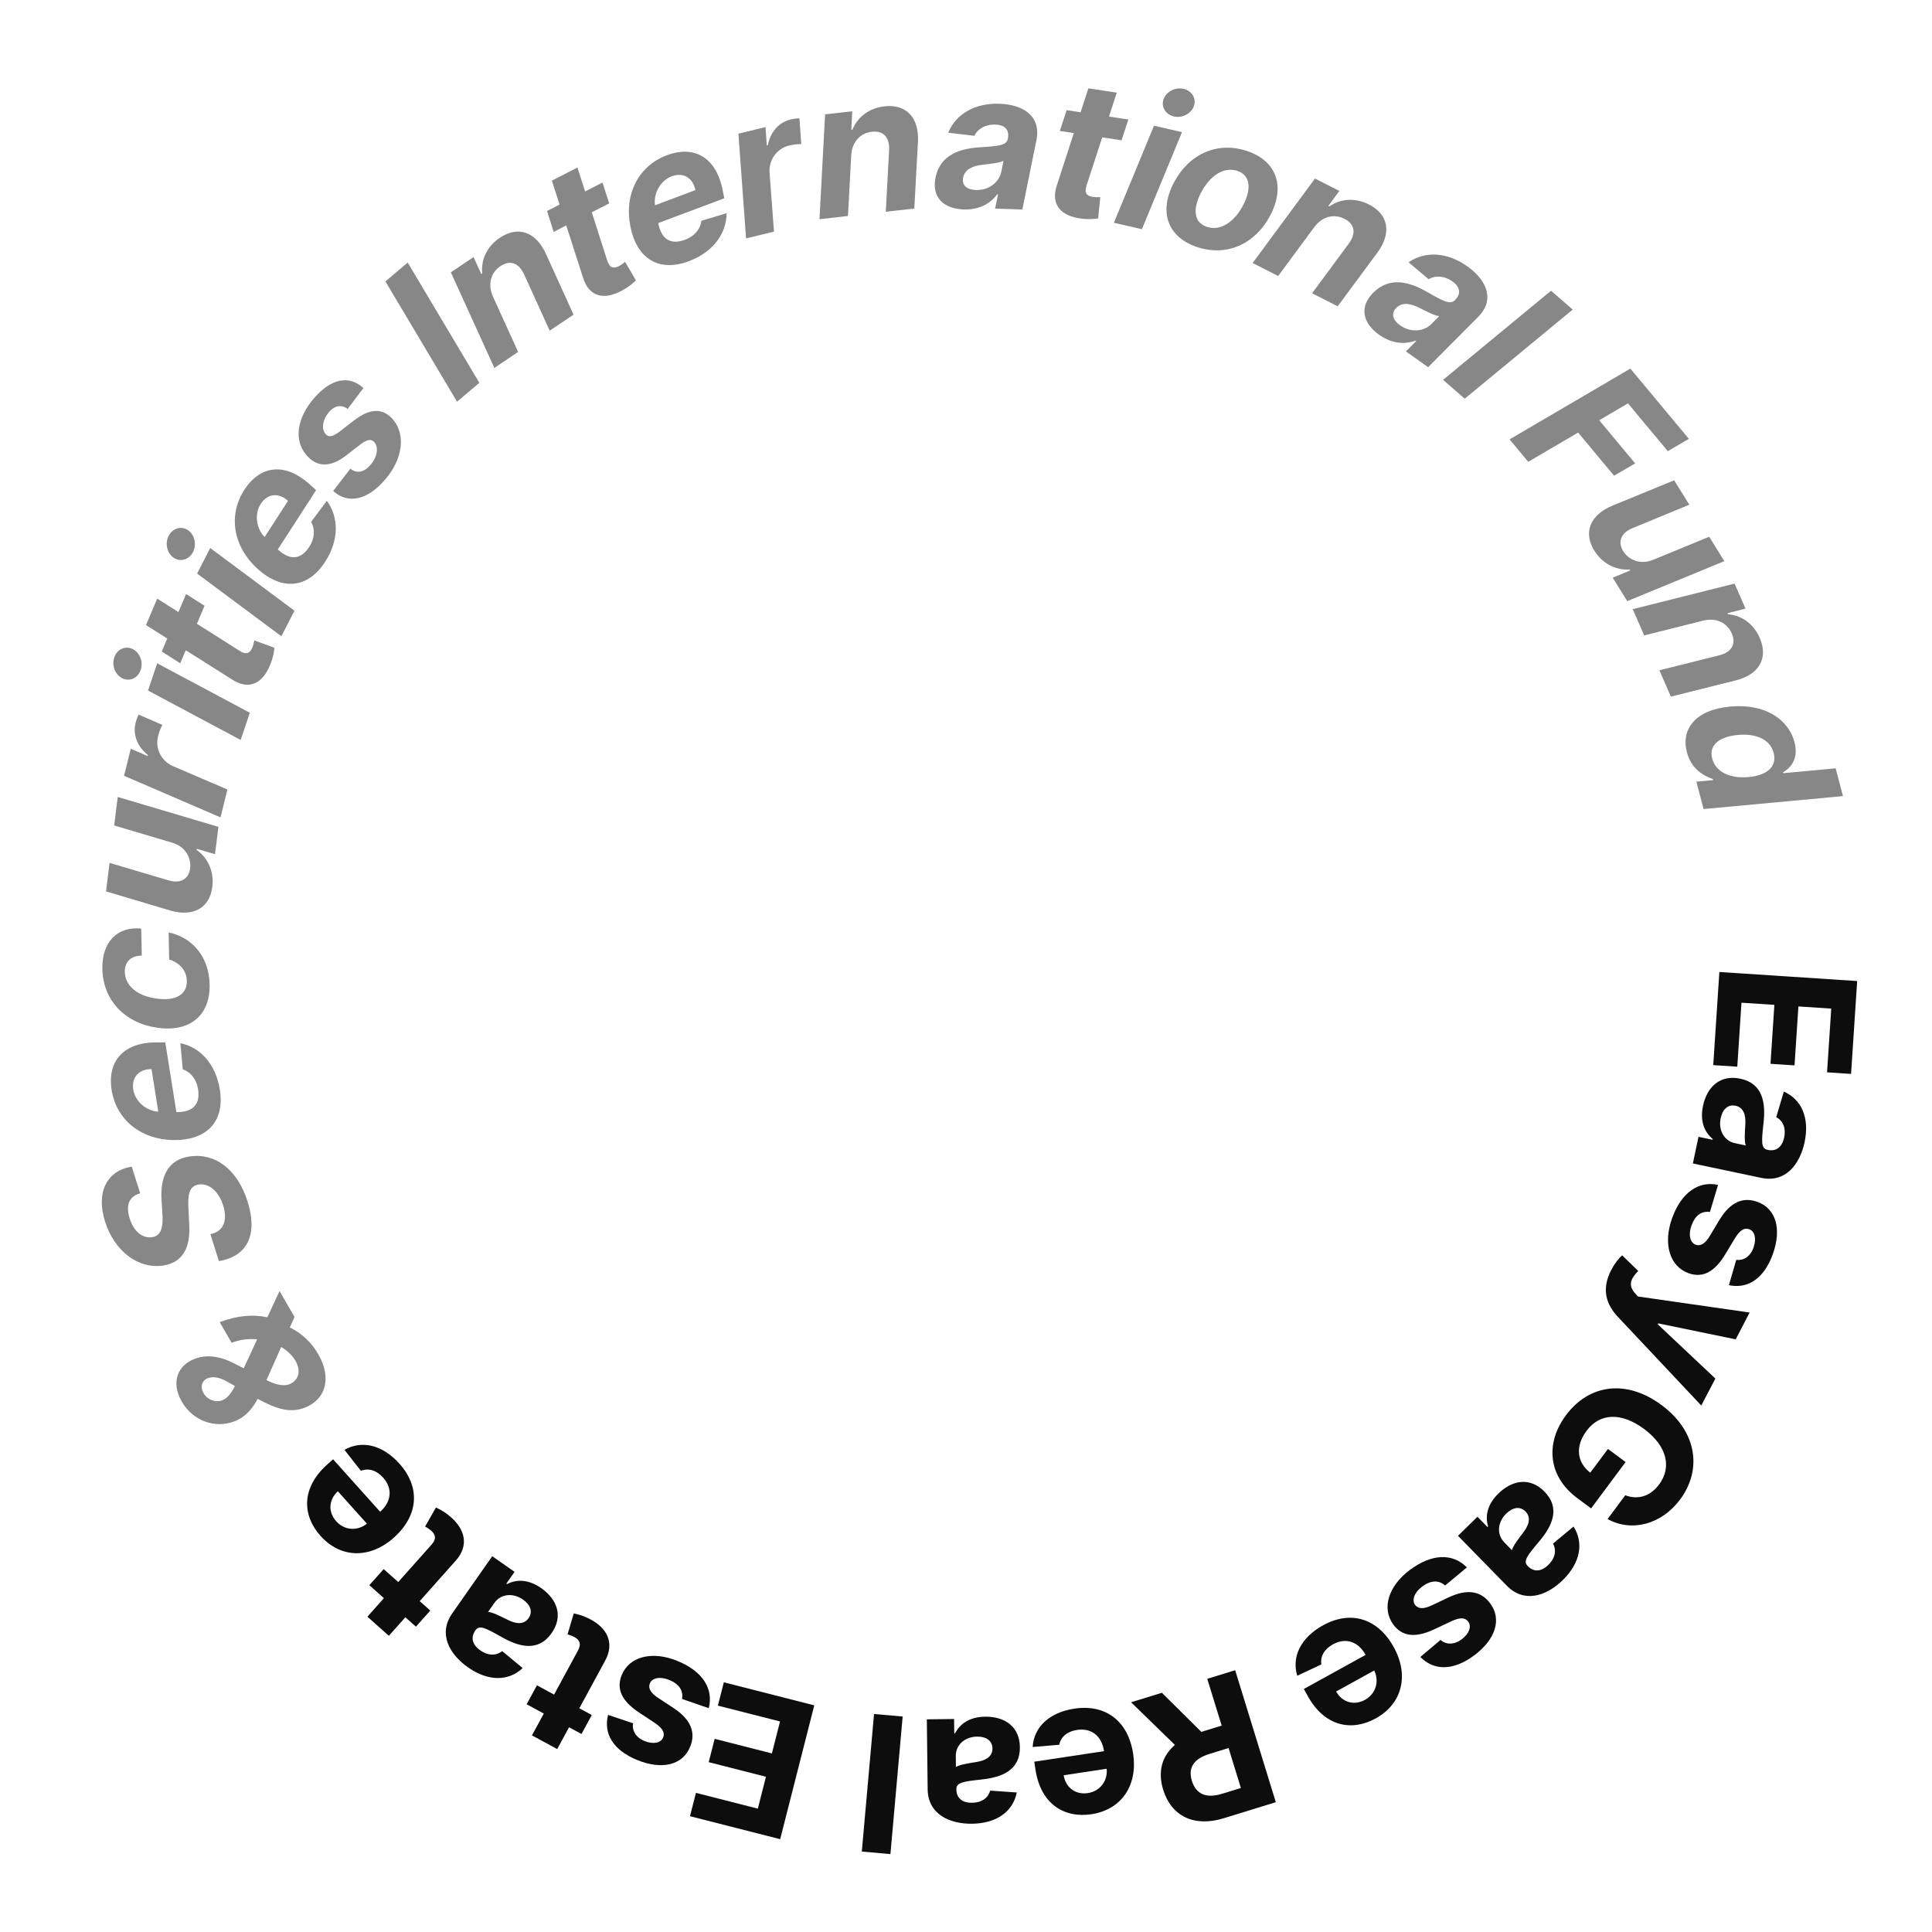
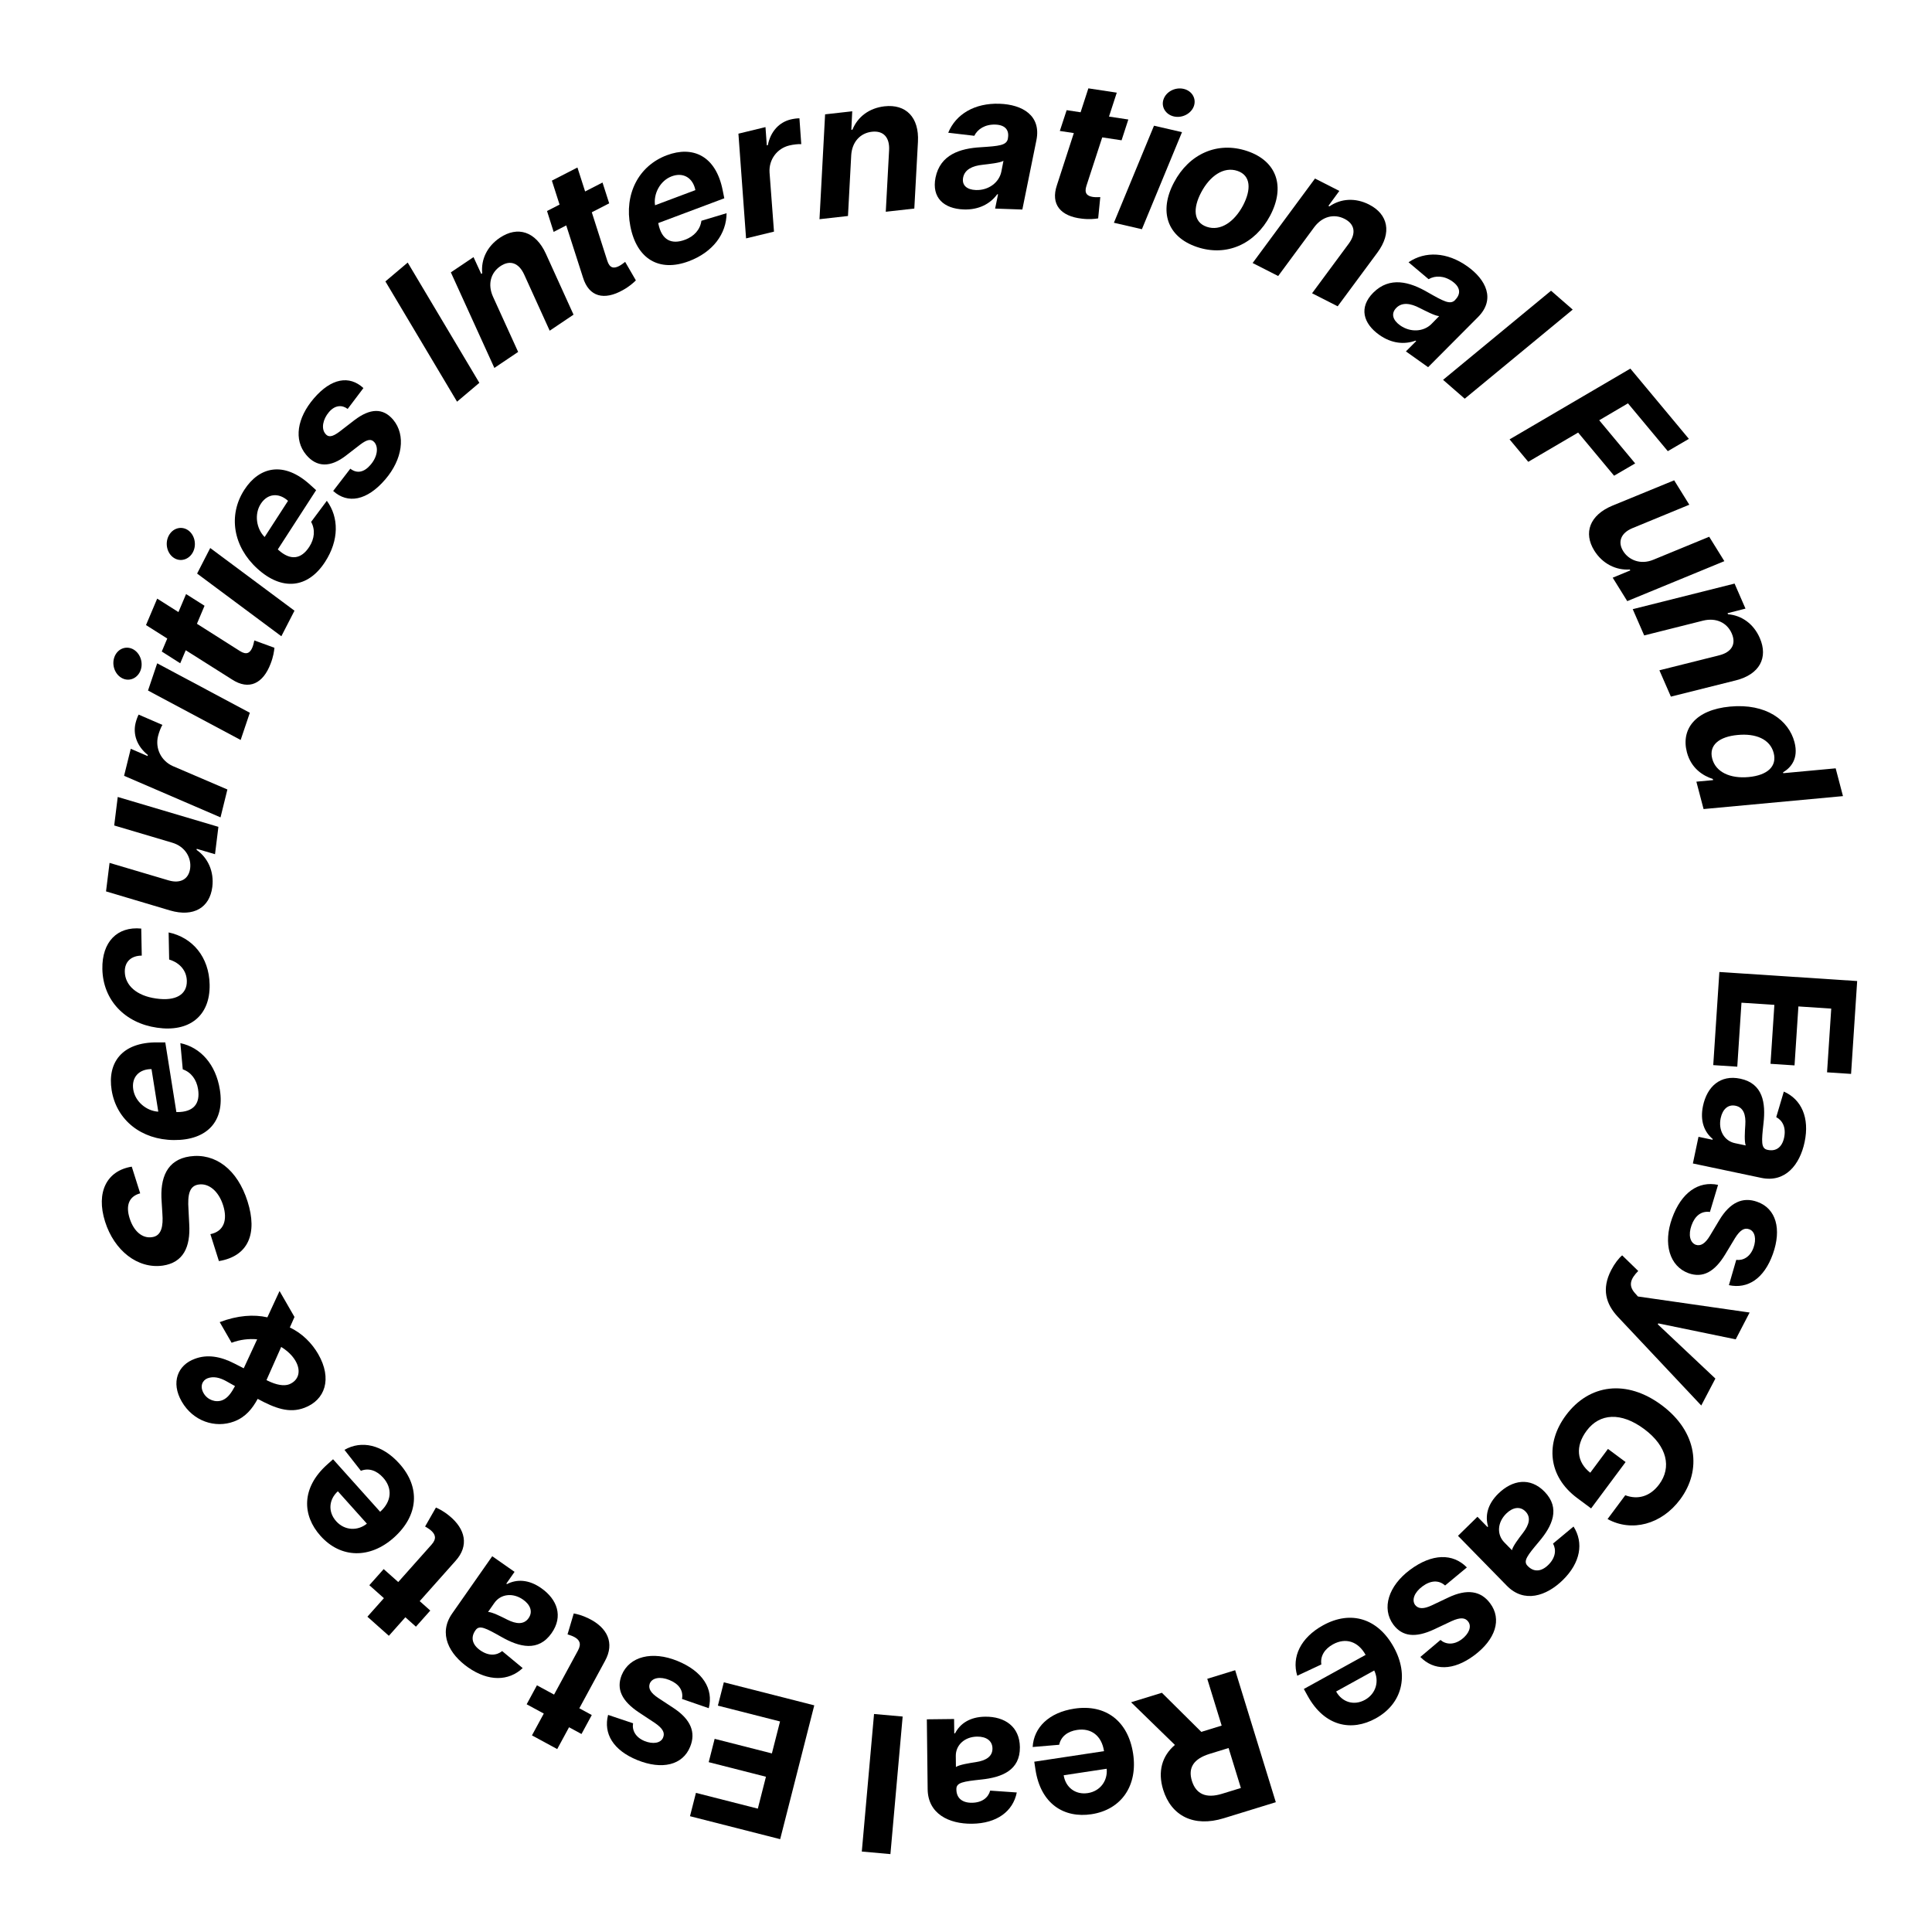
<svg xmlns="http://www.w3.org/2000/svg" viewBox="0 0 234 234" fill="none">
-   <path d="M208.246 117.726L207.505 129.005L210.415 129.196L210.924 121.446L214.909 121.707L214.44 128.847L217.35 129.038L217.819 121.898L221.796 122.16L221.289 129.878L224.198 130.069L224.937 118.822L208.246 117.726Z" fill="#0D0D0D" />
-   <path d="M206.262 133.955C205.88 135.769 206.424 137.11 207.44 137.951L207.42 138.046L205.718 137.688L205.038 140.917L213.318 142.661C216.243 143.277 217.996 141.058 218.571 138.325C219.191 135.384 218.191 133.153 216.053 132.21L215.134 135.306C215.9 135.709 216.347 136.563 216.089 137.785C215.845 138.944 215.122 139.485 214.115 139.273L214.067 139.263C213.276 139.096 213.348 138.235 213.59 136.057C213.878 133.58 213.522 131.227 210.781 130.649C208.351 130.138 206.755 131.613 206.262 133.955ZM208.406 135.425C208.627 134.378 209.273 133.729 210.208 133.926C211.167 134.128 211.472 135.018 211.387 136.253C211.334 137.018 211.254 138.27 211.44 138.734L210.138 138.46C208.851 138.189 208.092 136.919 208.406 135.425Z" fill="#0D0D0D" />
-   <path d="M209.402 155.656C211.682 156.143 213.656 154.872 214.725 151.888C215.807 148.867 215.121 146.374 212.842 145.566C211.076 144.925 209.531 145.63 208.244 147.771L207.104 149.671C206.527 150.627 205.982 150.961 205.385 150.764C204.69 150.498 204.463 149.558 204.874 148.412C205.292 147.243 206.07 146.646 207.103 146.79L208.088 143.508C205.717 143.006 203.637 144.429 202.516 147.559C201.42 150.619 202.196 153.37 204.523 154.212C206.232 154.816 207.654 154.067 208.944 151.944L210.14 149.96C210.773 148.946 211.295 148.673 211.862 148.885C212.572 149.131 212.747 150.096 212.383 151.111C211.976 152.249 211.11 152.702 210.291 152.591L209.402 155.656Z" fill="#0D0D0D" />
-   <path d="M195.148 153.824C193.956 156.123 194.5 157.95 195.971 159.513L206.054 170.232L207.764 166.969L200.791 160.401L200.851 160.285L210.226 162.219L211.91 158.971L198.382 157.027L198.004 156.602C197.171 155.654 197.522 154.852 198.419 153.937L196.474 152.046C196.057 152.391 195.554 153.041 195.148 153.824Z" fill="#0D0D0D" />
-   <path d="M196.85 181.102L194.704 183.985C197.63 185.593 201.239 184.644 203.497 181.61C206.135 178.066 205.613 173.431 201.263 170.193C197.017 167.033 192.481 167.628 189.667 171.409C187.146 174.796 187.489 178.808 191.021 181.437L192.711 182.695L196.89 177.08L194.754 175.49L192.609 178.373C190.974 177.095 190.763 175.176 192.167 173.29C193.752 171.16 196.344 171.002 199.148 173.089C201.939 175.167 202.479 177.738 200.953 179.788C199.866 181.249 198.376 181.678 196.85 181.102Z" fill="#0D0D0D" />
-   <path d="M181.472 180.905C180.147 182.202 179.855 183.619 180.233 184.882L180.163 184.951L178.947 183.707L176.588 186.015L182.506 192.063C184.597 194.2 187.286 193.328 189.283 191.375C191.431 189.273 191.838 186.863 190.583 184.891L188.101 186.955C188.514 187.716 188.411 188.674 187.518 189.548C186.671 190.376 185.77 190.424 185.05 189.688L185.016 189.653C184.45 189.075 184.989 188.4 186.399 186.723C188.014 184.823 189.025 182.668 187.066 180.665C185.329 178.891 183.183 179.231 181.472 180.905ZM182.44 183.318C183.204 182.57 184.102 182.389 184.77 183.072C185.455 183.773 185.214 184.683 184.459 185.662C183.99 186.269 183.228 187.266 183.125 187.756L182.194 186.804C181.274 185.864 181.348 184.386 182.44 183.318Z" fill="#0D0D0D" />
-   <path d="M172.03 200.687C173.66 202.356 176.007 202.39 178.549 200.498C181.124 198.582 181.933 196.126 180.483 194.192C179.368 192.68 177.692 192.411 175.433 193.481L173.432 194.43C172.422 194.907 171.784 194.883 171.395 194.389C170.965 193.783 171.296 192.874 172.272 192.147C173.268 191.406 174.247 191.34 175.027 192.032L177.665 189.844C175.969 188.113 173.448 188.146 170.782 190.131C168.174 192.072 167.297 194.792 168.768 196.782C169.857 198.232 171.456 198.396 173.706 197.342L175.8 196.354C176.888 195.859 177.474 195.922 177.829 196.412C178.284 197.01 177.895 197.91 177.03 198.554C176.061 199.275 175.089 199.174 174.469 198.628L172.03 200.687Z" fill="#0D0D0D" />
-   <path d="M160.243 196.856C157.526 198.355 156.425 200.688 157.12 202.963L160.04 201.595C159.886 200.588 160.432 199.718 161.448 199.158C162.971 198.318 164.493 198.793 165.396 200.431L165.4 200.438L157.919 204.565L158.381 205.402C160.44 209.135 163.718 209.733 166.622 208.131C169.854 206.348 170.683 202.897 168.813 199.507C166.892 196.024 163.626 194.99 160.243 196.856ZM166.442 202.326C167.068 203.613 166.669 205.139 165.317 205.885C163.994 206.615 162.558 206.176 161.829 204.871L166.442 202.326Z" fill="#0D0D0D" />
-   <path d="M149.601 202.293L146.221 203.334L147.966 209.001L145.499 209.761L140.726 205.026L136.994 206.175L142.303 211.343C140.725 212.684 140.206 214.579 140.879 216.764C141.857 219.941 144.587 221.34 148.216 220.222L154.524 218.28L149.601 202.293ZM148.803 211.718L150.293 216.557L148.013 217.259C146.062 217.86 144.851 217.285 144.36 215.692C143.872 214.108 144.572 213.021 146.508 212.424L148.803 211.718Z" fill="#0D0D0D" />
-   <path d="M130.121 206.948C127.052 207.412 125.211 209.219 125.074 211.594L128.288 211.323C128.492 210.325 129.306 209.698 130.453 209.525C132.173 209.264 133.435 210.238 133.715 212.087L133.717 212.096L125.269 213.374L125.412 214.319C126.05 218.534 128.917 220.232 132.196 219.735C135.846 219.183 137.82 216.233 137.241 212.405C136.646 208.472 133.941 206.37 130.121 206.948ZM134.039 214.228C134.18 215.652 133.277 216.945 131.751 217.176C130.257 217.402 129.062 216.492 128.83 215.016L134.039 214.228Z" fill="#0D0D0D" />
-   <path d="M119.319 207.922C117.465 207.944 116.274 208.766 115.675 209.941L115.577 209.942L115.557 208.203L112.257 208.241L112.355 216.702C112.39 219.691 114.936 220.92 117.729 220.887C120.735 220.852 122.694 219.392 123.15 217.1L119.929 216.876C119.702 217.711 118.966 218.333 117.716 218.347C116.532 218.361 115.847 217.772 115.835 216.743L115.835 216.694C115.825 215.886 116.682 215.77 118.86 215.532C121.34 215.275 123.56 214.416 123.527 211.614C123.499 209.132 121.712 207.895 119.319 207.922ZM118.35 210.335C119.42 210.322 120.194 210.812 120.205 211.767C120.216 212.747 119.413 213.239 118.19 213.424C117.432 213.539 116.192 213.733 115.779 214.016L115.764 212.685C115.748 211.37 116.823 210.353 118.35 210.335Z" fill="#0D0D0D" />
-   <path d="M104.38 224.256L107.846 224.565L109.328 207.903L105.862 207.595L104.38 224.256Z" fill="#0D0D0D" />
-   <path d="M98.623 206.548L87.669 203.757L86.949 206.583L94.476 208.5L93.49 212.371L86.557 210.604L85.837 213.43L92.77 215.196L91.786 219.059L84.291 217.149L83.571 219.975L94.493 222.757L98.623 206.548Z" fill="#0D0D0D" />
-   <path d="M73.651 207.705C73.07 209.964 74.259 211.988 77.196 213.179C80.171 214.385 82.69 213.802 83.59 211.559C84.304 209.821 83.664 208.248 81.577 206.873L79.726 205.656C78.795 205.04 78.484 204.482 78.705 203.893C78.999 203.21 79.948 203.022 81.076 203.48C82.226 203.946 82.791 204.748 82.604 205.774L85.843 206.893C86.443 204.545 85.106 202.408 82.025 201.159C79.013 199.937 76.233 200.599 75.295 202.89C74.621 204.573 75.311 206.025 77.379 207.401L79.312 208.678C80.299 209.352 80.55 209.885 80.315 210.442C80.04 211.142 79.069 211.277 78.07 210.872C76.95 210.417 76.532 209.534 76.677 208.72L73.651 207.705Z" fill="#0D0D0D" />
-   <path d="M63.788 206.419L65.863 207.544L64.43 210.187L67.489 211.845L68.922 209.202L70.43 210.02L71.675 207.722L70.167 206.904L73.281 201.16C74.467 199.006 73.575 197.139 71.305 196.029C70.5 195.63 69.854 195.484 69.491 195.417L68.738 197.954C68.904 198.007 69.266 198.111 69.554 198.266C70.164 198.597 70.463 199.057 70.004 199.904L67.108 205.246L65.033 204.121L63.788 206.419Z" fill="#0D0D0D" />
-   <path d="M65.543 192.345C64.024 191.282 62.576 191.256 61.405 191.862L61.325 191.806L62.322 190.38L59.619 188.488L54.767 195.421C53.053 197.87 54.406 200.352 56.695 201.954C59.157 203.678 61.601 203.633 63.307 202.036L60.82 199.976C60.148 200.523 59.188 200.599 58.164 199.882C57.194 199.203 56.981 198.326 57.571 197.483L57.599 197.443C58.062 196.78 58.826 197.185 60.734 198.262C62.9 199.498 65.204 200.094 66.811 197.798C68.234 195.764 67.503 193.717 65.543 192.345ZM63.349 193.741C64.226 194.355 64.569 195.203 64.022 195.986C63.459 196.789 62.521 196.72 61.419 196.158C60.735 195.81 59.615 195.245 59.115 195.234L59.878 194.143C60.632 193.066 62.098 192.866 63.349 193.741Z" fill="#0D0D0D" />
-   <path d="M44.733 191.997L46.497 193.567L44.499 195.812L47.098 198.125L49.096 195.88L50.377 197.02L52.115 195.068L50.834 193.927L55.178 189.046C56.824 187.221 56.383 185.199 54.427 183.6C53.734 183.027 53.138 182.738 52.8 182.59L51.487 184.888C51.637 184.977 51.966 185.161 52.21 185.378C52.729 185.839 52.915 186.355 52.274 187.075L48.234 191.614L46.471 190.045L44.733 191.997Z" fill="#0D0D0D" />
-   <path d="M48.374 177.274C46.302 174.963 43.781 174.415 41.721 175.604L43.711 178.142C44.657 177.765 45.627 178.102 46.402 178.965C47.563 180.261 47.441 181.85 46.049 183.099L46.043 183.104L40.34 176.743L39.628 177.381C36.454 180.227 36.608 183.555 38.821 186.024C41.285 188.773 44.835 188.805 47.718 186.221C50.679 183.566 50.953 180.151 48.374 177.274ZM44.437 184.544C43.324 185.443 41.747 185.398 40.717 184.248C39.708 183.123 39.813 181.625 40.921 180.621L44.437 184.544Z" fill="#0D0D0D" />
-   <path d="M38.538 164C37.804 162.726 36.618 161.486 35.103 160.785L35.668 159.508L33.858 156.366L32.384 159.552C30.738 159.18 28.777 159.311 26.612 160.133L28.051 162.632C29.089 162.241 30.143 162.124 31.147 162.215L29.521 165.725L28.359 165.131C26.688 164.275 25.084 164.011 23.585 164.582C21.543 165.324 20.663 167.414 22.009 169.75C23.378 172.128 26.055 173.028 28.357 172.164C29.767 171.634 30.583 170.58 31.21 169.427C33.304 170.559 35.029 171.214 36.876 170.509C39.371 169.571 40.27 167.008 38.538 164ZM34.056 163.141C34.811 163.602 35.42 164.184 35.795 164.835C36.525 166.102 36.138 167.23 35.014 167.67C34.409 167.895 33.494 167.763 32.397 167.216L32.276 167.154L34.056 163.141ZM28.463 167.88C28.021 168.7 27.589 169.326 26.939 169.587C26.134 169.909 25.137 169.569 24.66 168.741C24.163 167.878 24.538 167.153 25.161 166.926C25.828 166.693 26.57 166.803 27.486 167.33L28.463 167.88Z" fill="#878787" />
-   <path d="M16.98 144.534L15.958 141.303C12.925 141.79 11.604 144.41 12.726 147.961C13.832 151.458 16.662 153.715 19.722 153.287C22.192 152.917 23.078 151.061 22.92 148.284L22.829 146.48C22.704 144.677 22.943 143.617 24.069 143.466C25.288 143.286 26.479 144.263 27.026 145.992C27.58 147.744 27.132 149.145 25.482 149.478L26.514 152.741C30.103 152.146 31.207 149.381 29.988 145.526C28.755 141.625 26.076 139.628 23 140.061C20.204 140.456 19.359 142.686 19.578 145.546L19.669 147.025C19.776 148.447 19.594 149.713 18.385 149.846C17.295 150.003 16.223 149.211 15.701 147.56C15.191 145.948 15.662 144.891 16.98 144.534Z" fill="#878787" />
-   <path d="M26.63 131.983C26.139 128.902 24.284 126.857 21.845 126.343L22.135 129.515C23.159 129.872 23.805 130.762 23.988 131.907C24.268 133.666 23.456 134.697 21.454 134.693L21.362 134.691L20.019 126.254L19.051 126.251C14.729 126.219 12.997 128.744 13.52 132.027C14.1 135.673 17.134 138.052 21.058 138.08C25.092 138.117 27.237 135.798 26.63 131.983ZM19.171 134.643C17.762 134.569 16.375 133.442 16.14 131.966C15.904 130.482 16.836 129.481 18.351 129.488L19.171 134.643Z" fill="#878787" />
-   <path d="M25.39 119.251C25.326 115.911 23.32 113.54 20.424 112.934L20.488 116.217C21.827 116.624 22.606 117.606 22.629 118.814C22.66 120.439 21.312 121.29 18.904 120.937C16.529 120.607 15.148 119.334 15.116 117.701C15.092 116.444 15.928 115.749 17.17 115.742L17.107 112.467C14.201 112.18 12.335 114.087 12.398 117.362C12.471 121.167 15.163 123.925 19.021 124.472C22.847 125.043 25.465 123.114 25.39 119.251Z" fill="#878787" />
-   <path d="M20.833 102.057C22.47 102.532 23.187 103.921 23.033 105.161C22.87 106.474 21.869 107.05 20.431 106.633L13.27 104.511L12.842 107.964L20.605 110.276C23.456 111.106 25.405 109.924 25.716 107.42C25.948 105.547 25.174 103.888 23.811 102.937L23.827 102.807L26.042 103.46L26.453 100.145L14.26 96.527L13.832 99.98L20.833 102.057Z" fill="#878787" />
-   <path d="M26.709 98.999L27.542 95.621L20.931 92.787C19.498 92.147 18.779 90.632 19.142 89.157C19.262 88.674 19.496 88.067 19.671 87.799L16.791 86.55C16.647 86.826 16.508 87.22 16.424 87.561C16.087 88.925 16.571 90.374 17.906 91.443L17.874 91.57L15.837 90.689L15.029 93.964L26.709 98.999Z" fill="#878787" />
-   <path d="M29.147 89.625L30.259 86.328L19.039 80.339L17.927 83.636L29.147 89.625ZM17.047 81.133C17.378 80.15 16.917 79.012 16.041 78.596C15.153 78.184 14.17 78.646 13.839 79.629C13.51 80.604 13.953 81.745 14.838 82.164C15.712 82.588 16.716 82.116 17.047 81.133Z" fill="#878787" />
-   <path d="M22.536 71.952L21.613 74.133L19.039 72.504L17.683 75.708L20.258 77.338L19.593 78.91L21.828 80.335L22.496 78.755L28.094 82.293C30.179 83.654 31.872 82.774 32.778 80.381C33.106 79.544 33.198 78.865 33.238 78.456L30.802 77.568C30.762 77.746 30.691 78.124 30.564 78.425C30.293 79.064 29.878 79.376 29.054 78.85L23.852 75.55L24.774 73.369L22.536 71.952Z" fill="#878787" />
-   <path d="M34.077 77.061L35.667 73.967L25.463 66.374L23.873 69.469L34.077 77.061ZM23.375 66.863C23.849 65.941 23.563 64.747 22.758 64.204C21.942 63.666 20.901 63.976 20.427 64.899C19.957 65.814 20.225 67.008 21.037 67.554C21.839 68.103 22.901 67.786 23.375 66.863Z" fill="#878787" />
-   <path d="M39.377 68.048C41.072 65.428 41.058 62.666 39.586 60.655L37.683 63.208C38.206 64.159 38.092 65.252 37.462 66.226C36.495 67.721 35.203 67.945 33.716 66.605L33.649 66.542L38.288 59.368L37.57 58.719C34.376 55.807 31.4 56.528 29.595 59.32C27.59 62.42 28.258 66.217 31.158 68.861C34.135 71.583 37.28 71.292 39.377 68.048ZM32.052 65.042C31.052 64.046 30.774 62.28 31.585 61.025C32.401 59.763 33.763 59.642 34.886 60.66L32.052 65.042Z" fill="#878787" />
-   <path d="M44.017 47.002C42.316 45.435 40.13 45.788 38.013 48.255C35.982 50.623 35.558 53.262 37.082 55.086C38.351 56.605 40.006 56.658 41.919 55.168L43.609 53.863C44.479 53.2 44.96 53.128 45.341 53.562C45.881 54.187 45.705 55.371 44.846 56.334C44.085 57.209 43.242 57.389 42.429 56.768L40.353 59.464C42.115 61.061 44.447 60.651 46.664 58.066C48.738 55.648 49.186 52.718 47.623 50.839C46.388 49.381 44.823 49.437 42.913 50.898L41.13 52.274C40.215 52.964 39.758 52.97 39.419 52.55C38.879 51.925 39.098 50.779 39.848 49.905C40.593 49.037 41.45 49.029 42.108 49.529L44.017 47.002Z" fill="#878787" />
-   <path d="M49.38 31.801L46.679 34.084L55.357 48.651L58.058 46.368L49.38 31.801Z" fill="#878787" />
-   <path d="M59.71 35.933C59.038 34.436 59.437 33.026 60.609 32.237C61.775 31.453 62.841 31.838 63.488 33.253L66.578 40.054L69.465 38.111L66.117 30.736C64.886 28.03 62.702 27.344 60.54 28.798C58.988 29.843 58.241 31.438 58.404 33.1L58.289 33.178L57.352 31.141L54.607 32.988L59.877 44.563L62.756 42.625L59.71 35.933Z" fill="#878787" />
-   <path d="M72.975 22.107L70.868 23.189L69.938 20.288L66.843 21.877L67.773 24.779L66.255 25.558L67.056 28.085L68.582 27.301L70.609 33.606C71.336 35.987 73.2 36.398 75.429 35.143C76.217 34.71 76.723 34.248 77.016 33.96L75.717 31.717C75.572 31.828 75.275 32.072 74.984 32.221C74.367 32.539 73.848 32.511 73.553 31.579L71.677 25.711L73.784 24.629L72.975 22.107Z" fill="#878787" />
-   <path d="M83.432 31.638C86.353 30.541 87.987 28.315 88.003 25.823L84.953 26.74C84.807 27.816 84.065 28.626 82.979 29.034C81.312 29.659 80.14 29.07 79.743 27.107L79.727 27.017L87.726 24.016L87.535 23.067C86.703 18.825 83.883 17.633 80.77 18.801C77.314 20.098 75.589 23.545 76.345 27.396C77.115 31.356 79.815 32.995 83.432 31.638ZM79.337 24.861C79.127 23.465 79.955 21.881 81.354 21.356C82.761 20.828 83.927 21.542 84.223 23.027L79.337 24.861Z" fill="#878787" />
-   <path d="M90.362 28.874L93.744 28.054L93.205 20.881C93.111 19.315 94.123 17.977 95.599 17.619C96.083 17.502 96.73 17.429 97.048 17.461L96.826 14.329C96.515 14.329 96.101 14.387 95.76 14.47C94.394 14.802 93.333 15.9 93 17.577L92.873 17.608L92.714 15.394L89.436 16.19L90.362 28.874Z" fill="#878787" />
-   <path d="M103.097 18.819C103.193 17.181 104.199 16.115 105.603 15.957C106.999 15.8 107.767 16.635 107.686 18.189L107.283 25.648L110.74 25.259L111.18 17.172C111.34 14.203 109.72 12.585 107.131 12.876C105.272 13.085 103.872 14.154 103.249 15.703L103.111 15.719L103.221 13.479L99.934 13.848L99.255 26.549L102.705 26.161L103.097 18.819Z" fill="#878787" />
-   <path d="M116.723 25.368C118.576 25.433 119.942 24.671 120.783 23.531L120.881 23.535L120.527 25.263L123.824 25.378L125.53 16.97C126.124 14 123.841 12.662 121.066 12.566C118.054 12.461 115.775 13.82 114.847 16.076L118.005 16.447C118.41 15.628 119.321 15.046 120.561 15.09C121.737 15.13 122.271 15.746 122.072 16.768L122.07 16.817C121.896 17.612 121.002 17.688 118.799 17.832C116.269 17.973 113.88 18.731 113.31 21.506C112.816 23.966 114.339 25.285 116.723 25.368ZM118.202 23.017C117.116 22.979 116.473 22.45 116.652 21.508C116.842 20.534 117.764 20.084 119.027 19.956C119.791 19.86 121.078 19.741 121.537 19.48L121.278 20.803C121.004 22.109 119.728 23.07 118.202 23.017Z" fill="#878787" />
-   <path d="M136.661 14.474L134.319 14.119L135.262 11.222L131.821 10.701L130.879 13.599L129.191 13.343L128.364 15.861L130.06 16.118L128.016 22.417C127.214 24.774 128.485 26.197 131.028 26.483C131.92 26.593 132.601 26.515 133.007 26.452L133.265 23.872C133.082 23.878 132.699 23.902 132.375 23.854C131.689 23.75 131.284 23.424 131.59 22.495L133.5 16.639L135.842 16.993L136.661 14.474Z" fill="#878787" />
-   <path d="M134.914 26.98L138.305 27.762L143.161 16.007L139.77 15.225L134.914 26.98ZM142.175 14.104C143.186 14.337 144.273 13.766 144.601 12.852C144.923 11.929 144.367 10.996 143.356 10.763C142.353 10.532 141.262 11.085 140.932 12.006C140.596 12.918 141.164 13.87 142.175 14.104Z" fill="#878787" />
-   <path d="M144.971 29.914C148.562 31.125 152.01 29.563 153.833 26.126C155.683 22.63 154.681 19.517 151.059 18.296C147.46 17.083 144.015 18.637 142.195 22.091C140.339 25.577 141.341 28.69 144.971 29.914ZM146.165 27.472C144.539 26.924 144.465 25.227 145.487 23.296C146.534 21.313 148.207 20.136 149.878 20.699C151.504 21.247 151.568 22.95 150.551 24.891C149.496 26.871 147.829 28.033 146.165 27.472Z" fill="#878787" />
-   <path d="M159.177 27.515C160.158 26.2 161.585 25.863 162.844 26.504C164.096 27.141 164.278 28.26 163.356 29.514L158.915 35.52L162.016 37.099L166.833 30.587C168.6 28.196 168.137 25.954 165.815 24.772C164.148 23.924 162.391 24.046 161.018 24.997L160.894 24.934L162.218 23.125L159.27 21.624L151.716 31.856L154.81 33.431L159.177 27.515Z" fill="#878787" />
-   <path d="M167.047 40.554C168.558 41.628 170.119 41.745 171.448 41.257L171.527 41.313L170.28 42.561L172.969 44.473L179.023 38.394C181.155 36.242 179.986 33.868 177.723 32.259C175.266 30.513 172.616 30.393 170.599 31.765L173.03 33.814C173.819 33.352 174.9 33.369 175.912 34.088C176.87 34.77 176.977 35.577 176.248 36.321L176.22 36.361C175.636 36.929 174.849 36.499 172.93 35.406C170.741 34.13 168.329 33.449 166.325 35.451C164.558 37.231 165.103 39.172 167.047 40.554ZM169.577 39.406C168.691 38.776 168.445 37.98 169.114 37.293C169.808 36.584 170.827 36.717 171.951 37.306C172.641 37.646 173.781 38.255 174.308 38.289L173.364 39.252C172.415 40.191 170.822 40.29 169.577 39.406Z" fill="#878787" />
-   <path d="M190.483 37.497L187.859 35.212L174.781 46.005L177.405 48.29L190.483 37.497Z" fill="#878787" />
-   <path d="M182.836 53.217L185.099 55.934L191.14 52.391L195.494 57.618L198.049 56.129L193.694 50.901L197.175 48.852L202 54.645L204.554 53.155L197.466 44.645L182.836 53.217Z" fill="#878787" />
-   <path d="M200.261 67.79C198.69 68.448 197.259 67.817 196.6 66.755C195.902 65.631 196.32 64.555 197.701 63.976L204.606 61.131L202.771 58.175L195.278 61.25C192.537 62.395 191.763 64.538 193.094 66.683C194.089 68.285 195.734 69.091 197.392 68.975L197.461 69.086L195.327 69.969L197.089 72.807L208.85 67.966L207.015 65.01L200.261 67.79Z" fill="#878787" />
-   <path d="M206.272 75.171C207.865 74.779 209.181 75.426 209.746 76.721C210.308 78.008 209.737 78.988 208.228 79.37L200.983 81.185L202.374 84.374L210.231 82.408C213.115 81.685 214.183 79.66 213.141 77.272C212.393 75.557 210.958 74.535 209.293 74.397L209.238 74.269L211.41 73.714L210.088 70.682L197.753 73.781L199.141 76.963L206.272 75.171Z" fill="#878787" />
-   <path d="M204.315 91.115C204.828 93.067 206.273 93.97 207.452 94.344L207.49 94.487L205.461 94.674L206.333 97.991L223.217 96.424L222.333 93.059L215.984 93.647L215.957 93.544C216.872 93.008 217.877 91.917 217.344 89.886C216.642 87.217 213.891 85.17 209.54 85.579C205.303 85.975 203.584 88.335 204.315 91.115ZM207.381 91.889C206.945 90.23 208.25 89.22 210.461 89.019C212.651 88.806 214.385 89.524 214.823 91.191C215.253 92.826 214.058 93.9 211.8 94.114C209.542 94.327 207.807 93.508 207.381 91.889Z" fill="#878787" />
+   <path d="M208.246 117.726L207.505 129.005L210.415 129.196L210.924 121.446L214.909 121.707L214.44 128.847L217.35 129.038L217.819 121.898L221.796 122.16L221.289 129.878L224.198 130.069L224.937 118.822L208.246 117.726Z" fill="#000" />
+   <path d="M206.262 133.955C205.88 135.769 206.424 137.11 207.44 137.951L207.42 138.046L205.718 137.688L205.038 140.917L213.318 142.661C216.243 143.277 217.996 141.058 218.571 138.325C219.191 135.384 218.191 133.153 216.053 132.21L215.134 135.306C215.9 135.709 216.347 136.563 216.089 137.785C215.845 138.944 215.122 139.485 214.115 139.273L214.067 139.263C213.276 139.096 213.348 138.235 213.59 136.057C213.878 133.58 213.522 131.227 210.781 130.649C208.351 130.138 206.755 131.613 206.262 133.955ZM208.406 135.425C208.627 134.378 209.273 133.729 210.208 133.926C211.167 134.128 211.472 135.018 211.387 136.253C211.334 137.018 211.254 138.27 211.44 138.734L210.138 138.46C208.851 138.189 208.092 136.919 208.406 135.425Z" fill="#000" />
+   <path d="M209.402 155.656C211.682 156.143 213.656 154.872 214.725 151.888C215.807 148.867 215.121 146.374 212.842 145.566C211.076 144.925 209.531 145.63 208.244 147.771L207.104 149.671C206.527 150.627 205.982 150.961 205.385 150.764C204.69 150.498 204.463 149.558 204.874 148.412C205.292 147.243 206.07 146.646 207.103 146.79L208.088 143.508C205.717 143.006 203.637 144.429 202.516 147.559C201.42 150.619 202.196 153.37 204.523 154.212C206.232 154.816 207.654 154.067 208.944 151.944L210.14 149.96C210.773 148.946 211.295 148.673 211.862 148.885C212.572 149.131 212.747 150.096 212.383 151.111C211.976 152.249 211.11 152.702 210.291 152.591L209.402 155.656Z" fill="#000" />
+   <path d="M195.148 153.824C193.956 156.123 194.5 157.95 195.971 159.513L206.054 170.232L207.764 166.969L200.791 160.401L200.851 160.285L210.226 162.219L211.91 158.971L198.382 157.027L198.004 156.602C197.171 155.654 197.522 154.852 198.419 153.937L196.474 152.046C196.057 152.391 195.554 153.041 195.148 153.824Z" fill="#000" />
+   <path d="M196.85 181.102L194.704 183.985C197.63 185.593 201.239 184.644 203.497 181.61C206.135 178.066 205.613 173.431 201.263 170.193C197.017 167.033 192.481 167.628 189.667 171.409C187.146 174.796 187.489 178.808 191.021 181.437L192.711 182.695L196.89 177.08L194.754 175.49L192.609 178.373C190.974 177.095 190.763 175.176 192.167 173.29C193.752 171.16 196.344 171.002 199.148 173.089C201.939 175.167 202.479 177.738 200.953 179.788C199.866 181.249 198.376 181.678 196.85 181.102Z" fill="#000" />
+   <path d="M181.472 180.905C180.147 182.202 179.855 183.619 180.233 184.882L180.163 184.951L178.947 183.707L176.588 186.015L182.506 192.063C184.597 194.2 187.286 193.328 189.283 191.375C191.431 189.273 191.838 186.863 190.583 184.891L188.101 186.955C188.514 187.716 188.411 188.674 187.518 189.548C186.671 190.376 185.77 190.424 185.05 189.688L185.016 189.653C184.45 189.075 184.989 188.4 186.399 186.723C188.014 184.823 189.025 182.668 187.066 180.665C185.329 178.891 183.183 179.231 181.472 180.905ZM182.44 183.318C183.204 182.57 184.102 182.389 184.77 183.072C185.455 183.773 185.214 184.683 184.459 185.662C183.99 186.269 183.228 187.266 183.125 187.756L182.194 186.804C181.274 185.864 181.348 184.386 182.44 183.318Z" fill="#000" />
+   <path d="M172.03 200.687C173.66 202.356 176.007 202.39 178.549 200.498C181.124 198.582 181.933 196.126 180.483 194.192C179.368 192.68 177.692 192.411 175.433 193.481L173.432 194.43C172.422 194.907 171.784 194.883 171.395 194.389C170.965 193.783 171.296 192.874 172.272 192.147C173.268 191.406 174.247 191.34 175.027 192.032L177.665 189.844C175.969 188.113 173.448 188.146 170.782 190.131C168.174 192.072 167.297 194.792 168.768 196.782C169.857 198.232 171.456 198.396 173.706 197.342L175.8 196.354C176.888 195.859 177.474 195.922 177.829 196.412C178.284 197.01 177.895 197.91 177.03 198.554C176.061 199.275 175.089 199.174 174.469 198.628L172.03 200.687Z" fill="#000" />
+   <path d="M160.243 196.856C157.526 198.355 156.425 200.688 157.12 202.963L160.04 201.595C159.886 200.588 160.432 199.718 161.448 199.158C162.971 198.318 164.493 198.793 165.396 200.431L165.4 200.438L157.919 204.565L158.381 205.402C160.44 209.135 163.718 209.733 166.622 208.131C169.854 206.348 170.683 202.897 168.813 199.507C166.892 196.024 163.626 194.99 160.243 196.856ZM166.442 202.326C167.068 203.613 166.669 205.139 165.317 205.885C163.994 206.615 162.558 206.176 161.829 204.871L166.442 202.326Z" fill="#000" />
+   <path d="M149.601 202.293L146.221 203.334L147.966 209.001L145.499 209.761L140.726 205.026L136.994 206.175L142.303 211.343C140.725 212.684 140.206 214.579 140.879 216.764C141.857 219.941 144.587 221.34 148.216 220.222L154.524 218.28L149.601 202.293ZM148.803 211.718L150.293 216.557L148.013 217.259C146.062 217.86 144.851 217.285 144.36 215.692C143.872 214.108 144.572 213.021 146.508 212.424L148.803 211.718Z" fill="#000" />
+   <path d="M130.121 206.948C127.052 207.412 125.211 209.219 125.074 211.594L128.288 211.323C128.492 210.325 129.306 209.698 130.453 209.525C132.173 209.264 133.435 210.238 133.715 212.087L133.717 212.096L125.269 213.374L125.412 214.319C126.05 218.534 128.917 220.232 132.196 219.735C135.846 219.183 137.82 216.233 137.241 212.405C136.646 208.472 133.941 206.37 130.121 206.948ZM134.039 214.228C134.18 215.652 133.277 216.945 131.751 217.176C130.257 217.402 129.062 216.492 128.83 215.016L134.039 214.228Z" fill="#000" />
+   <path d="M119.319 207.922C117.465 207.944 116.274 208.766 115.675 209.941L115.577 209.942L115.557 208.203L112.257 208.241L112.355 216.702C112.39 219.691 114.936 220.92 117.729 220.887C120.735 220.852 122.694 219.392 123.15 217.1L119.929 216.876C119.702 217.711 118.966 218.333 117.716 218.347C116.532 218.361 115.847 217.772 115.835 216.743L115.835 216.694C115.825 215.886 116.682 215.77 118.86 215.532C121.34 215.275 123.56 214.416 123.527 211.614C123.499 209.132 121.712 207.895 119.319 207.922ZM118.35 210.335C119.42 210.322 120.194 210.812 120.205 211.767C120.216 212.747 119.413 213.239 118.19 213.424C117.432 213.539 116.192 213.733 115.779 214.016L115.764 212.685C115.748 211.37 116.823 210.353 118.35 210.335Z" fill="#000" />
+   <path d="M104.38 224.256L107.846 224.565L109.328 207.903L105.862 207.595L104.38 224.256Z" fill="#000" />
+   <path d="M98.623 206.548L87.669 203.757L86.949 206.583L94.476 208.5L93.49 212.371L86.557 210.604L85.837 213.43L92.77 215.196L91.786 219.059L84.291 217.149L83.571 219.975L94.493 222.757L98.623 206.548Z" fill="#000" />
+   <path d="M73.651 207.705C73.07 209.964 74.259 211.988 77.196 213.179C80.171 214.385 82.69 213.802 83.59 211.559C84.304 209.821 83.664 208.248 81.577 206.873L79.726 205.656C78.795 205.04 78.484 204.482 78.705 203.893C78.999 203.21 79.948 203.022 81.076 203.48C82.226 203.946 82.791 204.748 82.604 205.774L85.843 206.893C86.443 204.545 85.106 202.408 82.025 201.159C79.013 199.937 76.233 200.599 75.295 202.89C74.621 204.573 75.311 206.025 77.379 207.401L79.312 208.678C80.299 209.352 80.55 209.885 80.315 210.442C80.04 211.142 79.069 211.277 78.07 210.872C76.95 210.417 76.532 209.534 76.677 208.72L73.651 207.705Z" fill="#000" />
+   <path d="M63.788 206.419L65.863 207.544L64.43 210.187L67.489 211.845L68.922 209.202L70.43 210.02L71.675 207.722L70.167 206.904L73.281 201.16C74.467 199.006 73.575 197.139 71.305 196.029C70.5 195.63 69.854 195.484 69.491 195.417L68.738 197.954C68.904 198.007 69.266 198.111 69.554 198.266C70.164 198.597 70.463 199.057 70.004 199.904L67.108 205.246L65.033 204.121L63.788 206.419Z" fill="#000" />
+   <path d="M65.543 192.345C64.024 191.282 62.576 191.256 61.405 191.862L61.325 191.806L62.322 190.38L59.619 188.488L54.767 195.421C53.053 197.87 54.406 200.352 56.695 201.954C59.157 203.678 61.601 203.633 63.307 202.036L60.82 199.976C60.148 200.523 59.188 200.599 58.164 199.882C57.194 199.203 56.981 198.326 57.571 197.483L57.599 197.443C58.062 196.78 58.826 197.185 60.734 198.262C62.9 199.498 65.204 200.094 66.811 197.798C68.234 195.764 67.503 193.717 65.543 192.345ZM63.349 193.741C64.226 194.355 64.569 195.203 64.022 195.986C63.459 196.789 62.521 196.72 61.419 196.158C60.735 195.81 59.615 195.245 59.115 195.234L59.878 194.143C60.632 193.066 62.098 192.866 63.349 193.741Z" fill="#000" />
+   <path d="M44.733 191.997L46.497 193.567L44.499 195.812L47.098 198.125L49.096 195.88L50.377 197.02L52.115 195.068L50.834 193.927L55.178 189.046C56.824 187.221 56.383 185.199 54.427 183.6C53.734 183.027 53.138 182.738 52.8 182.59L51.487 184.888C51.637 184.977 51.966 185.161 52.21 185.378C52.729 185.839 52.915 186.355 52.274 187.075L48.234 191.614L46.471 190.045L44.733 191.997Z" fill="#000" />
+   <path d="M48.374 177.274C46.302 174.963 43.781 174.415 41.721 175.604L43.711 178.142C44.657 177.765 45.627 178.102 46.402 178.965C47.563 180.261 47.441 181.85 46.049 183.099L46.043 183.104L40.34 176.743L39.628 177.381C36.454 180.227 36.608 183.555 38.821 186.024C41.285 188.773 44.835 188.805 47.718 186.221C50.679 183.566 50.953 180.151 48.374 177.274ZM44.437 184.544C43.324 185.443 41.747 185.398 40.717 184.248C39.708 183.123 39.813 181.625 40.921 180.621L44.437 184.544Z" fill="#000" />
+   <path d="M38.538 164C37.804 162.726 36.618 161.486 35.103 160.785L35.668 159.508L33.858 156.366L32.384 159.552C30.738 159.18 28.777 159.311 26.612 160.133L28.051 162.632C29.089 162.241 30.143 162.124 31.147 162.215L29.521 165.725L28.359 165.131C26.688 164.275 25.084 164.011 23.585 164.582C21.543 165.324 20.663 167.414 22.009 169.75C23.378 172.128 26.055 173.028 28.357 172.164C29.767 171.634 30.583 170.58 31.21 169.427C33.304 170.559 35.029 171.214 36.876 170.509C39.371 169.571 40.27 167.008 38.538 164ZM34.056 163.141C34.811 163.602 35.42 164.184 35.795 164.835C36.525 166.102 36.138 167.23 35.014 167.67C34.409 167.895 33.494 167.763 32.397 167.216L32.276 167.154L34.056 163.141ZM28.463 167.88C28.021 168.7 27.589 169.326 26.939 169.587C26.134 169.909 25.137 169.569 24.66 168.741C24.163 167.878 24.538 167.153 25.161 166.926C25.828 166.693 26.57 166.803 27.486 167.33L28.463 167.88Z" fill="#000" />
+   <path d="M16.98 144.534L15.958 141.303C12.925 141.79 11.604 144.41 12.726 147.961C13.832 151.458 16.662 153.715 19.722 153.287C22.192 152.917 23.078 151.061 22.92 148.284L22.829 146.48C22.704 144.677 22.943 143.617 24.069 143.466C25.288 143.286 26.479 144.263 27.026 145.992C27.58 147.744 27.132 149.145 25.482 149.478L26.514 152.741C30.103 152.146 31.207 149.381 29.988 145.526C28.755 141.625 26.076 139.628 23 140.061C20.204 140.456 19.359 142.686 19.578 145.546L19.669 147.025C19.776 148.447 19.594 149.713 18.385 149.846C17.295 150.003 16.223 149.211 15.701 147.56C15.191 145.948 15.662 144.891 16.98 144.534Z" fill="#000" />
+   <path d="M26.63 131.983C26.139 128.902 24.284 126.857 21.845 126.343L22.135 129.515C23.159 129.872 23.805 130.762 23.988 131.907C24.268 133.666 23.456 134.697 21.454 134.693L21.362 134.691L20.019 126.254L19.051 126.251C14.729 126.219 12.997 128.744 13.52 132.027C14.1 135.673 17.134 138.052 21.058 138.08C25.092 138.117 27.237 135.798 26.63 131.983ZM19.171 134.643C17.762 134.569 16.375 133.442 16.14 131.966C15.904 130.482 16.836 129.481 18.351 129.488L19.171 134.643Z" fill="#000" />
+   <path d="M25.39 119.251C25.326 115.911 23.32 113.54 20.424 112.934L20.488 116.217C21.827 116.624 22.606 117.606 22.629 118.814C22.66 120.439 21.312 121.29 18.904 120.937C16.529 120.607 15.148 119.334 15.116 117.701C15.092 116.444 15.928 115.749 17.17 115.742L17.107 112.467C14.201 112.18 12.335 114.087 12.398 117.362C12.471 121.167 15.163 123.925 19.021 124.472C22.847 125.043 25.465 123.114 25.39 119.251Z" fill="#000" />
+   <path d="M20.833 102.057C22.47 102.532 23.187 103.921 23.033 105.161C22.87 106.474 21.869 107.05 20.431 106.633L13.27 104.511L12.842 107.964L20.605 110.276C23.456 111.106 25.405 109.924 25.716 107.42C25.948 105.547 25.174 103.888 23.811 102.937L23.827 102.807L26.042 103.46L26.453 100.145L14.26 96.527L13.832 99.98L20.833 102.057Z" fill="#000" />
+   <path d="M26.709 98.999L27.542 95.621L20.931 92.787C19.498 92.147 18.779 90.632 19.142 89.157C19.262 88.674 19.496 88.067 19.671 87.799L16.791 86.55C16.647 86.826 16.508 87.22 16.424 87.561C16.087 88.925 16.571 90.374 17.906 91.443L17.874 91.57L15.837 90.689L15.029 93.964L26.709 98.999Z" fill="#000" />
+   <path d="M29.147 89.625L30.259 86.328L19.039 80.339L17.927 83.636L29.147 89.625ZM17.047 81.133C17.378 80.15 16.917 79.012 16.041 78.596C15.153 78.184 14.17 78.646 13.839 79.629C13.51 80.604 13.953 81.745 14.838 82.164C15.712 82.588 16.716 82.116 17.047 81.133Z" fill="#000" />
+   <path d="M22.536 71.952L21.613 74.133L19.039 72.504L17.683 75.708L20.258 77.338L19.593 78.91L21.828 80.335L22.496 78.755L28.094 82.293C30.179 83.654 31.872 82.774 32.778 80.381C33.106 79.544 33.198 78.865 33.238 78.456L30.802 77.568C30.762 77.746 30.691 78.124 30.564 78.425C30.293 79.064 29.878 79.376 29.054 78.85L23.852 75.55L24.774 73.369L22.536 71.952Z" fill="#000" />
+   <path d="M34.077 77.061L35.667 73.967L25.463 66.374L23.873 69.469L34.077 77.061ZM23.375 66.863C23.849 65.941 23.563 64.747 22.758 64.204C21.942 63.666 20.901 63.976 20.427 64.899C19.957 65.814 20.225 67.008 21.037 67.554C21.839 68.103 22.901 67.786 23.375 66.863Z" fill="#000" />
+   <path d="M39.377 68.048C41.072 65.428 41.058 62.666 39.586 60.655L37.683 63.208C38.206 64.159 38.092 65.252 37.462 66.226C36.495 67.721 35.203 67.945 33.716 66.605L33.649 66.542L38.288 59.368L37.57 58.719C34.376 55.807 31.4 56.528 29.595 59.32C27.59 62.42 28.258 66.217 31.158 68.861C34.135 71.583 37.28 71.292 39.377 68.048ZM32.052 65.042C31.052 64.046 30.774 62.28 31.585 61.025C32.401 59.763 33.763 59.642 34.886 60.66L32.052 65.042Z" fill="#000" />
+   <path d="M44.017 47.002C42.316 45.435 40.13 45.788 38.013 48.255C35.982 50.623 35.558 53.262 37.082 55.086C38.351 56.605 40.006 56.658 41.919 55.168L43.609 53.863C44.479 53.2 44.96 53.128 45.341 53.562C45.881 54.187 45.705 55.371 44.846 56.334C44.085 57.209 43.242 57.389 42.429 56.768L40.353 59.464C42.115 61.061 44.447 60.651 46.664 58.066C48.738 55.648 49.186 52.718 47.623 50.839C46.388 49.381 44.823 49.437 42.913 50.898L41.13 52.274C40.215 52.964 39.758 52.97 39.419 52.55C38.879 51.925 39.098 50.779 39.848 49.905C40.593 49.037 41.45 49.029 42.108 49.529L44.017 47.002Z" fill="#000" />
+   <path d="M49.38 31.801L46.679 34.084L55.357 48.651L58.058 46.368L49.38 31.801Z" fill="#000" />
+   <path d="M59.71 35.933C59.038 34.436 59.437 33.026 60.609 32.237C61.775 31.453 62.841 31.838 63.488 33.253L66.578 40.054L69.465 38.111L66.117 30.736C64.886 28.03 62.702 27.344 60.54 28.798C58.988 29.843 58.241 31.438 58.404 33.1L58.289 33.178L57.352 31.141L54.607 32.988L59.877 44.563L62.756 42.625L59.71 35.933Z" fill="#000" />
+   <path d="M72.975 22.107L70.868 23.189L69.938 20.288L66.843 21.877L67.773 24.779L66.255 25.558L67.056 28.085L68.582 27.301L70.609 33.606C71.336 35.987 73.2 36.398 75.429 35.143C76.217 34.71 76.723 34.248 77.016 33.96L75.717 31.717C75.572 31.828 75.275 32.072 74.984 32.221C74.367 32.539 73.848 32.511 73.553 31.579L71.677 25.711L73.784 24.629L72.975 22.107Z" fill="#000" />
+   <path d="M83.432 31.638C86.353 30.541 87.987 28.315 88.003 25.823L84.953 26.74C84.807 27.816 84.065 28.626 82.979 29.034C81.312 29.659 80.14 29.07 79.743 27.107L79.727 27.017L87.726 24.016L87.535 23.067C86.703 18.825 83.883 17.633 80.77 18.801C77.314 20.098 75.589 23.545 76.345 27.396C77.115 31.356 79.815 32.995 83.432 31.638ZM79.337 24.861C79.127 23.465 79.955 21.881 81.354 21.356C82.761 20.828 83.927 21.542 84.223 23.027L79.337 24.861Z" fill="#000" />
+   <path d="M90.362 28.874L93.744 28.054L93.205 20.881C93.111 19.315 94.123 17.977 95.599 17.619C96.083 17.502 96.73 17.429 97.048 17.461L96.826 14.329C96.515 14.329 96.101 14.387 95.76 14.47C94.394 14.802 93.333 15.9 93 17.577L92.873 17.608L92.714 15.394L89.436 16.19L90.362 28.874Z" fill="#000" />
+   <path d="M103.097 18.819C103.193 17.181 104.199 16.115 105.603 15.957C106.999 15.8 107.767 16.635 107.686 18.189L107.283 25.648L110.74 25.259L111.18 17.172C111.34 14.203 109.72 12.585 107.131 12.876C105.272 13.085 103.872 14.154 103.249 15.703L103.111 15.719L103.221 13.479L99.934 13.848L99.255 26.549L102.705 26.161L103.097 18.819Z" fill="#000" />
+   <path d="M116.723 25.368C118.576 25.433 119.942 24.671 120.783 23.531L120.881 23.535L120.527 25.263L123.824 25.378L125.53 16.97C126.124 14 123.841 12.662 121.066 12.566C118.054 12.461 115.775 13.82 114.847 16.076L118.005 16.447C118.41 15.628 119.321 15.046 120.561 15.09C121.737 15.13 122.271 15.746 122.072 16.768L122.07 16.817C121.896 17.612 121.002 17.688 118.799 17.832C116.269 17.973 113.88 18.731 113.31 21.506C112.816 23.966 114.339 25.285 116.723 25.368ZM118.202 23.017C117.116 22.979 116.473 22.45 116.652 21.508C116.842 20.534 117.764 20.084 119.027 19.956C119.791 19.86 121.078 19.741 121.537 19.48L121.278 20.803C121.004 22.109 119.728 23.07 118.202 23.017Z" fill="#000" />
+   <path d="M136.661 14.474L134.319 14.119L135.262 11.222L131.821 10.701L130.879 13.599L129.191 13.343L128.364 15.861L130.06 16.118L128.016 22.417C127.214 24.774 128.485 26.197 131.028 26.483C131.92 26.593 132.601 26.515 133.007 26.452L133.265 23.872C133.082 23.878 132.699 23.902 132.375 23.854C131.689 23.75 131.284 23.424 131.59 22.495L133.5 16.639L135.842 16.993L136.661 14.474Z" fill="#000" />
+   <path d="M134.914 26.98L138.305 27.762L143.161 16.007L139.77 15.225L134.914 26.98ZM142.175 14.104C143.186 14.337 144.273 13.766 144.601 12.852C144.923 11.929 144.367 10.996 143.356 10.763C142.353 10.532 141.262 11.085 140.932 12.006C140.596 12.918 141.164 13.87 142.175 14.104Z" fill="#000" />
+   <path d="M144.971 29.914C148.562 31.125 152.01 29.563 153.833 26.126C155.683 22.63 154.681 19.517 151.059 18.296C147.46 17.083 144.015 18.637 142.195 22.091C140.339 25.577 141.341 28.69 144.971 29.914ZM146.165 27.472C144.539 26.924 144.465 25.227 145.487 23.296C146.534 21.313 148.207 20.136 149.878 20.699C151.504 21.247 151.568 22.95 150.551 24.891C149.496 26.871 147.829 28.033 146.165 27.472Z" fill="#000" />
+   <path d="M159.177 27.515C160.158 26.2 161.585 25.863 162.844 26.504C164.096 27.141 164.278 28.26 163.356 29.514L158.915 35.52L162.016 37.099L166.833 30.587C168.6 28.196 168.137 25.954 165.815 24.772C164.148 23.924 162.391 24.046 161.018 24.997L160.894 24.934L162.218 23.125L159.27 21.624L151.716 31.856L154.81 33.431L159.177 27.515Z" fill="#000" />
+   <path d="M167.047 40.554C168.558 41.628 170.119 41.745 171.448 41.257L171.527 41.313L170.28 42.561L172.969 44.473L179.023 38.394C181.155 36.242 179.986 33.868 177.723 32.259C175.266 30.513 172.616 30.393 170.599 31.765L173.03 33.814C173.819 33.352 174.9 33.369 175.912 34.088C176.87 34.77 176.977 35.577 176.248 36.321L176.22 36.361C175.636 36.929 174.849 36.499 172.93 35.406C170.741 34.13 168.329 33.449 166.325 35.451C164.558 37.231 165.103 39.172 167.047 40.554ZM169.577 39.406C168.691 38.776 168.445 37.98 169.114 37.293C169.808 36.584 170.827 36.717 171.951 37.306C172.641 37.646 173.781 38.255 174.308 38.289L173.364 39.252C172.415 40.191 170.822 40.29 169.577 39.406Z" fill="#000" />
+   <path d="M190.483 37.497L187.859 35.212L174.781 46.005L177.405 48.29L190.483 37.497Z" fill="#000" />
+   <path d="M182.836 53.217L185.099 55.934L191.14 52.391L195.494 57.618L198.049 56.129L193.694 50.901L197.175 48.852L202 54.645L204.554 53.155L197.466 44.645L182.836 53.217Z" fill="#000" />
+   <path d="M200.261 67.79C198.69 68.448 197.259 67.817 196.6 66.755C195.902 65.631 196.32 64.555 197.701 63.976L204.606 61.131L202.771 58.175L195.278 61.25C192.537 62.395 191.763 64.538 193.094 66.683C194.089 68.285 195.734 69.091 197.392 68.975L197.461 69.086L195.327 69.969L197.089 72.807L208.85 67.966L207.015 65.01L200.261 67.79Z" fill="#000" />
+   <path d="M206.272 75.171C207.865 74.779 209.181 75.426 209.746 76.721C210.308 78.008 209.737 78.988 208.228 79.37L200.983 81.185L202.374 84.374L210.231 82.408C213.115 81.685 214.183 79.66 213.141 77.272C212.393 75.557 210.958 74.535 209.293 74.397L209.238 74.269L211.41 73.714L210.088 70.682L197.753 73.781L199.141 76.963L206.272 75.171Z" fill="#000" />
+   <path d="M204.315 91.115C204.828 93.067 206.273 93.97 207.452 94.344L207.49 94.487L205.461 94.674L206.333 97.991L223.217 96.424L222.333 93.059L215.984 93.647L215.957 93.544C216.872 93.008 217.877 91.917 217.344 89.886C216.642 87.217 213.891 85.17 209.54 85.579C205.303 85.975 203.584 88.335 204.315 91.115ZM207.381 91.889C206.945 90.23 208.25 89.22 210.461 89.019C212.651 88.806 214.385 89.524 214.823 91.191C215.253 92.826 214.058 93.9 211.8 94.114C209.542 94.327 207.807 93.508 207.381 91.889Z" fill="#000" />
</svg>
